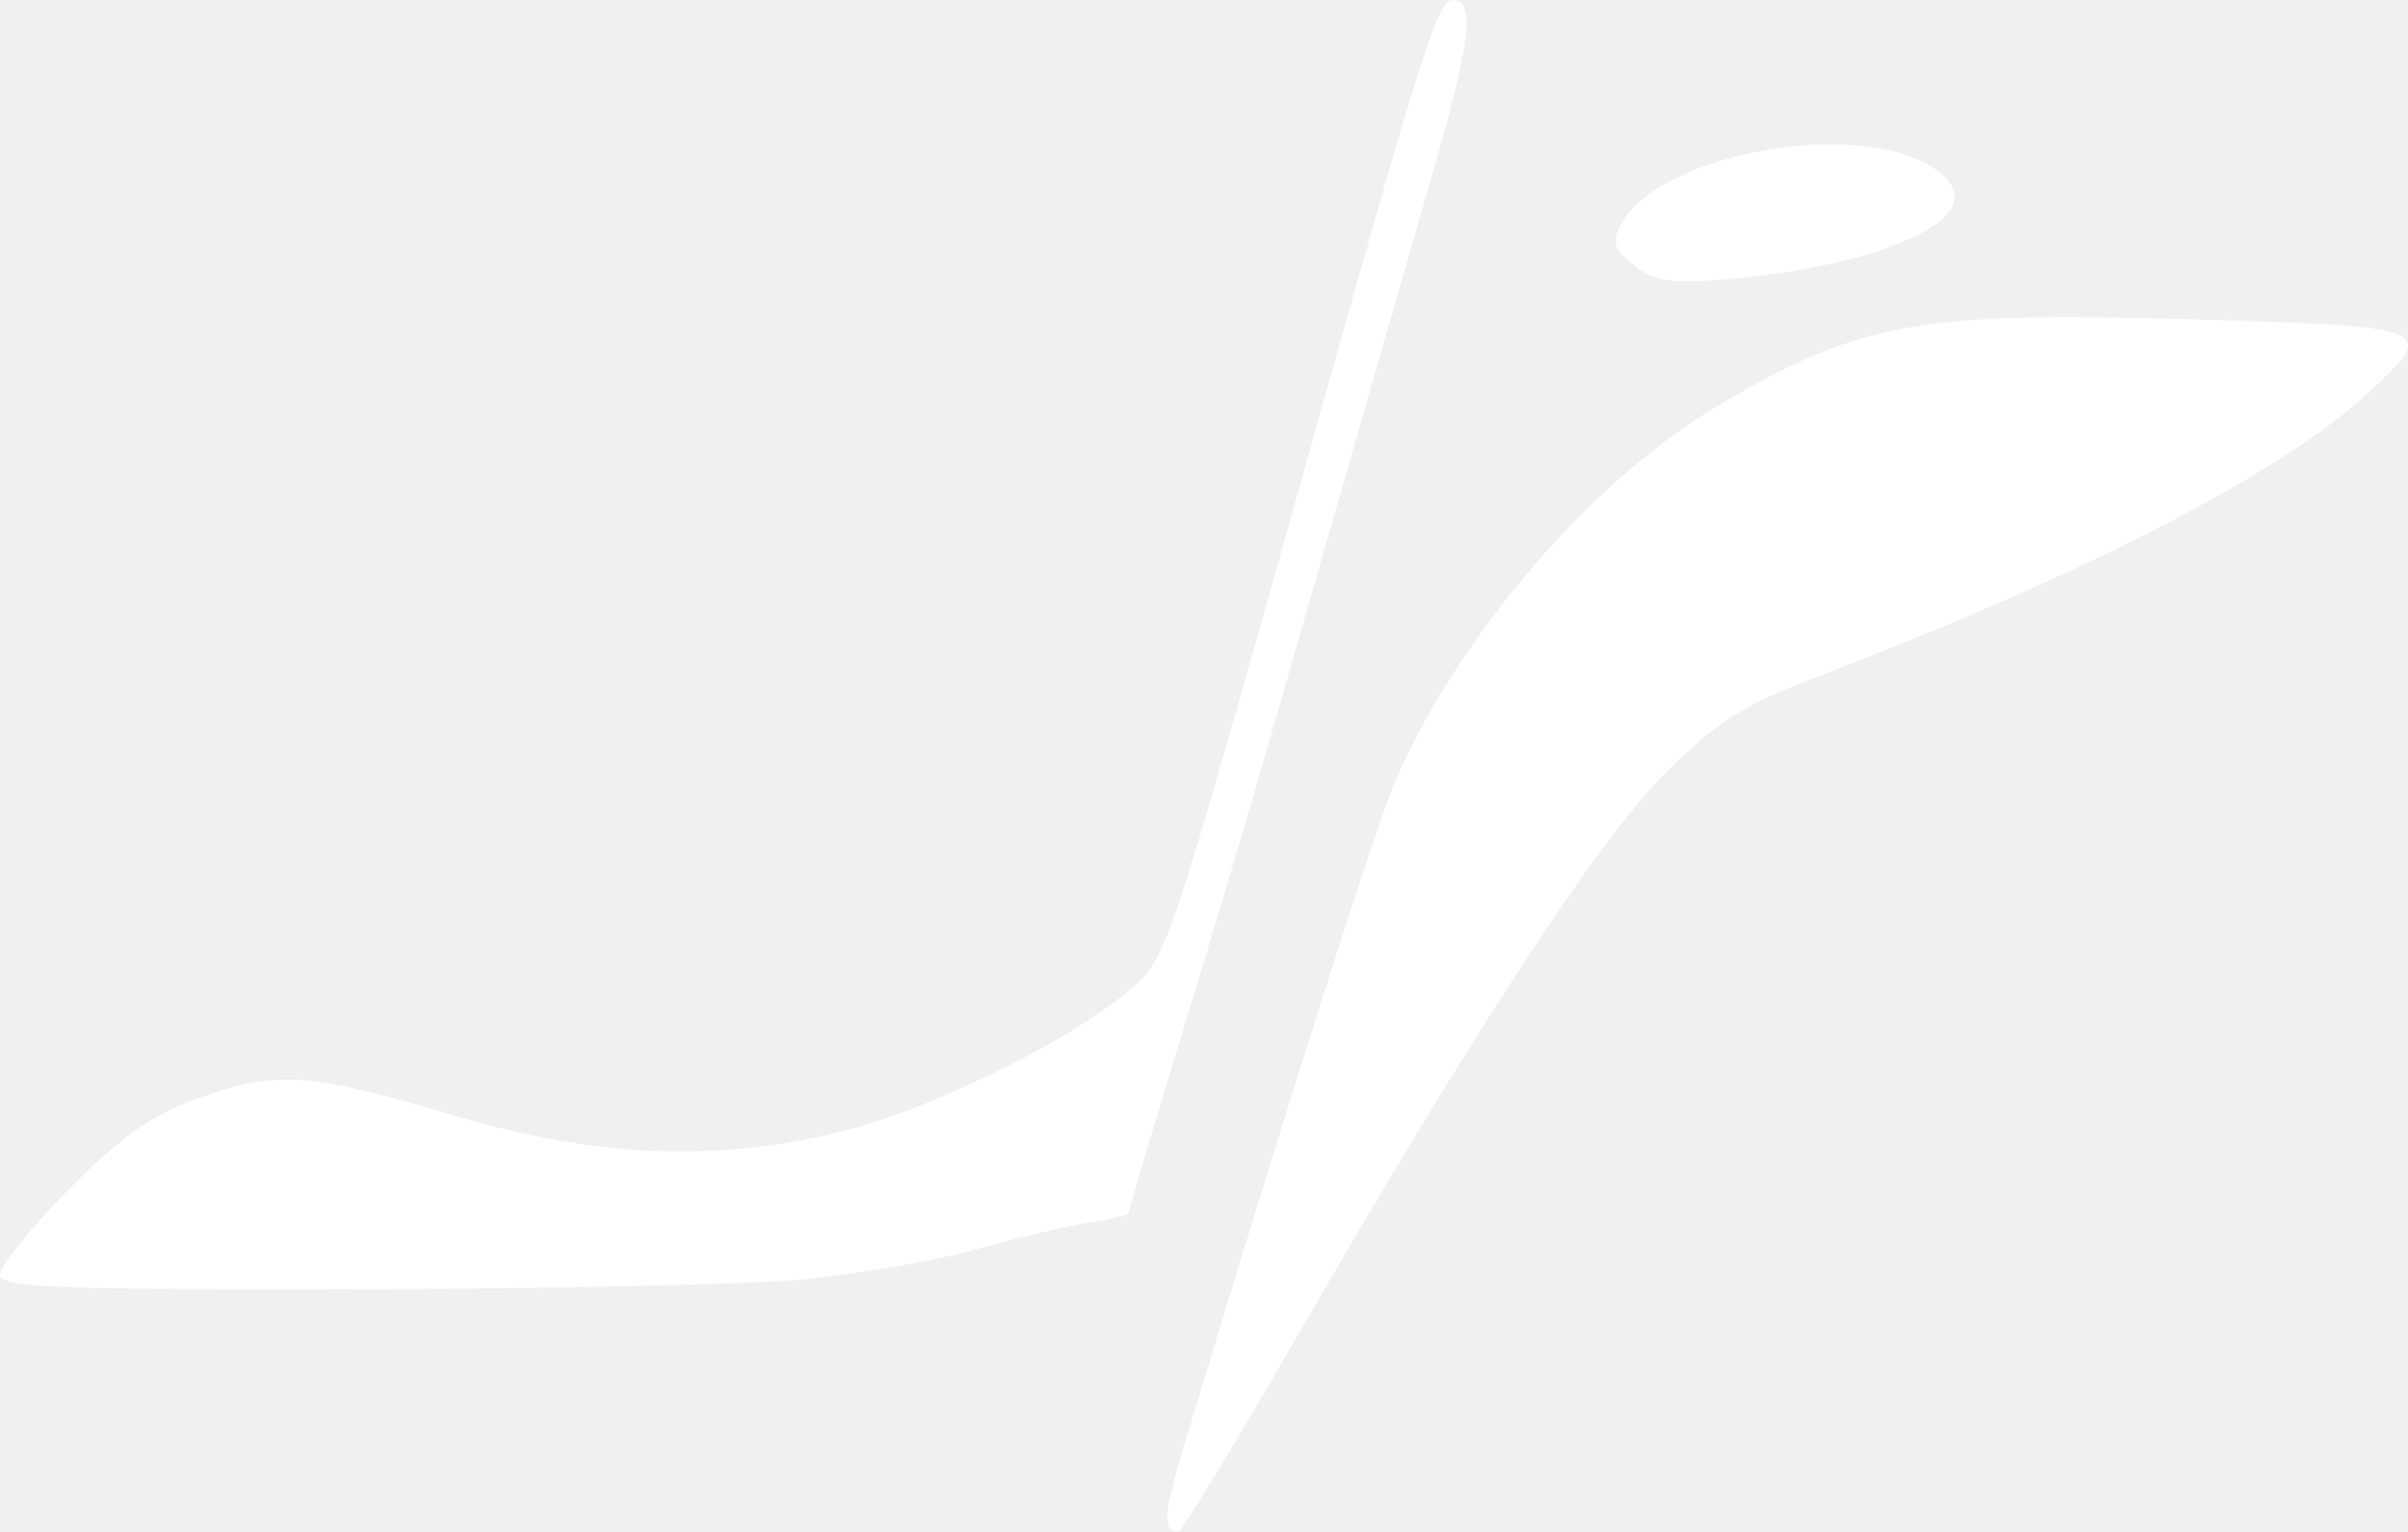
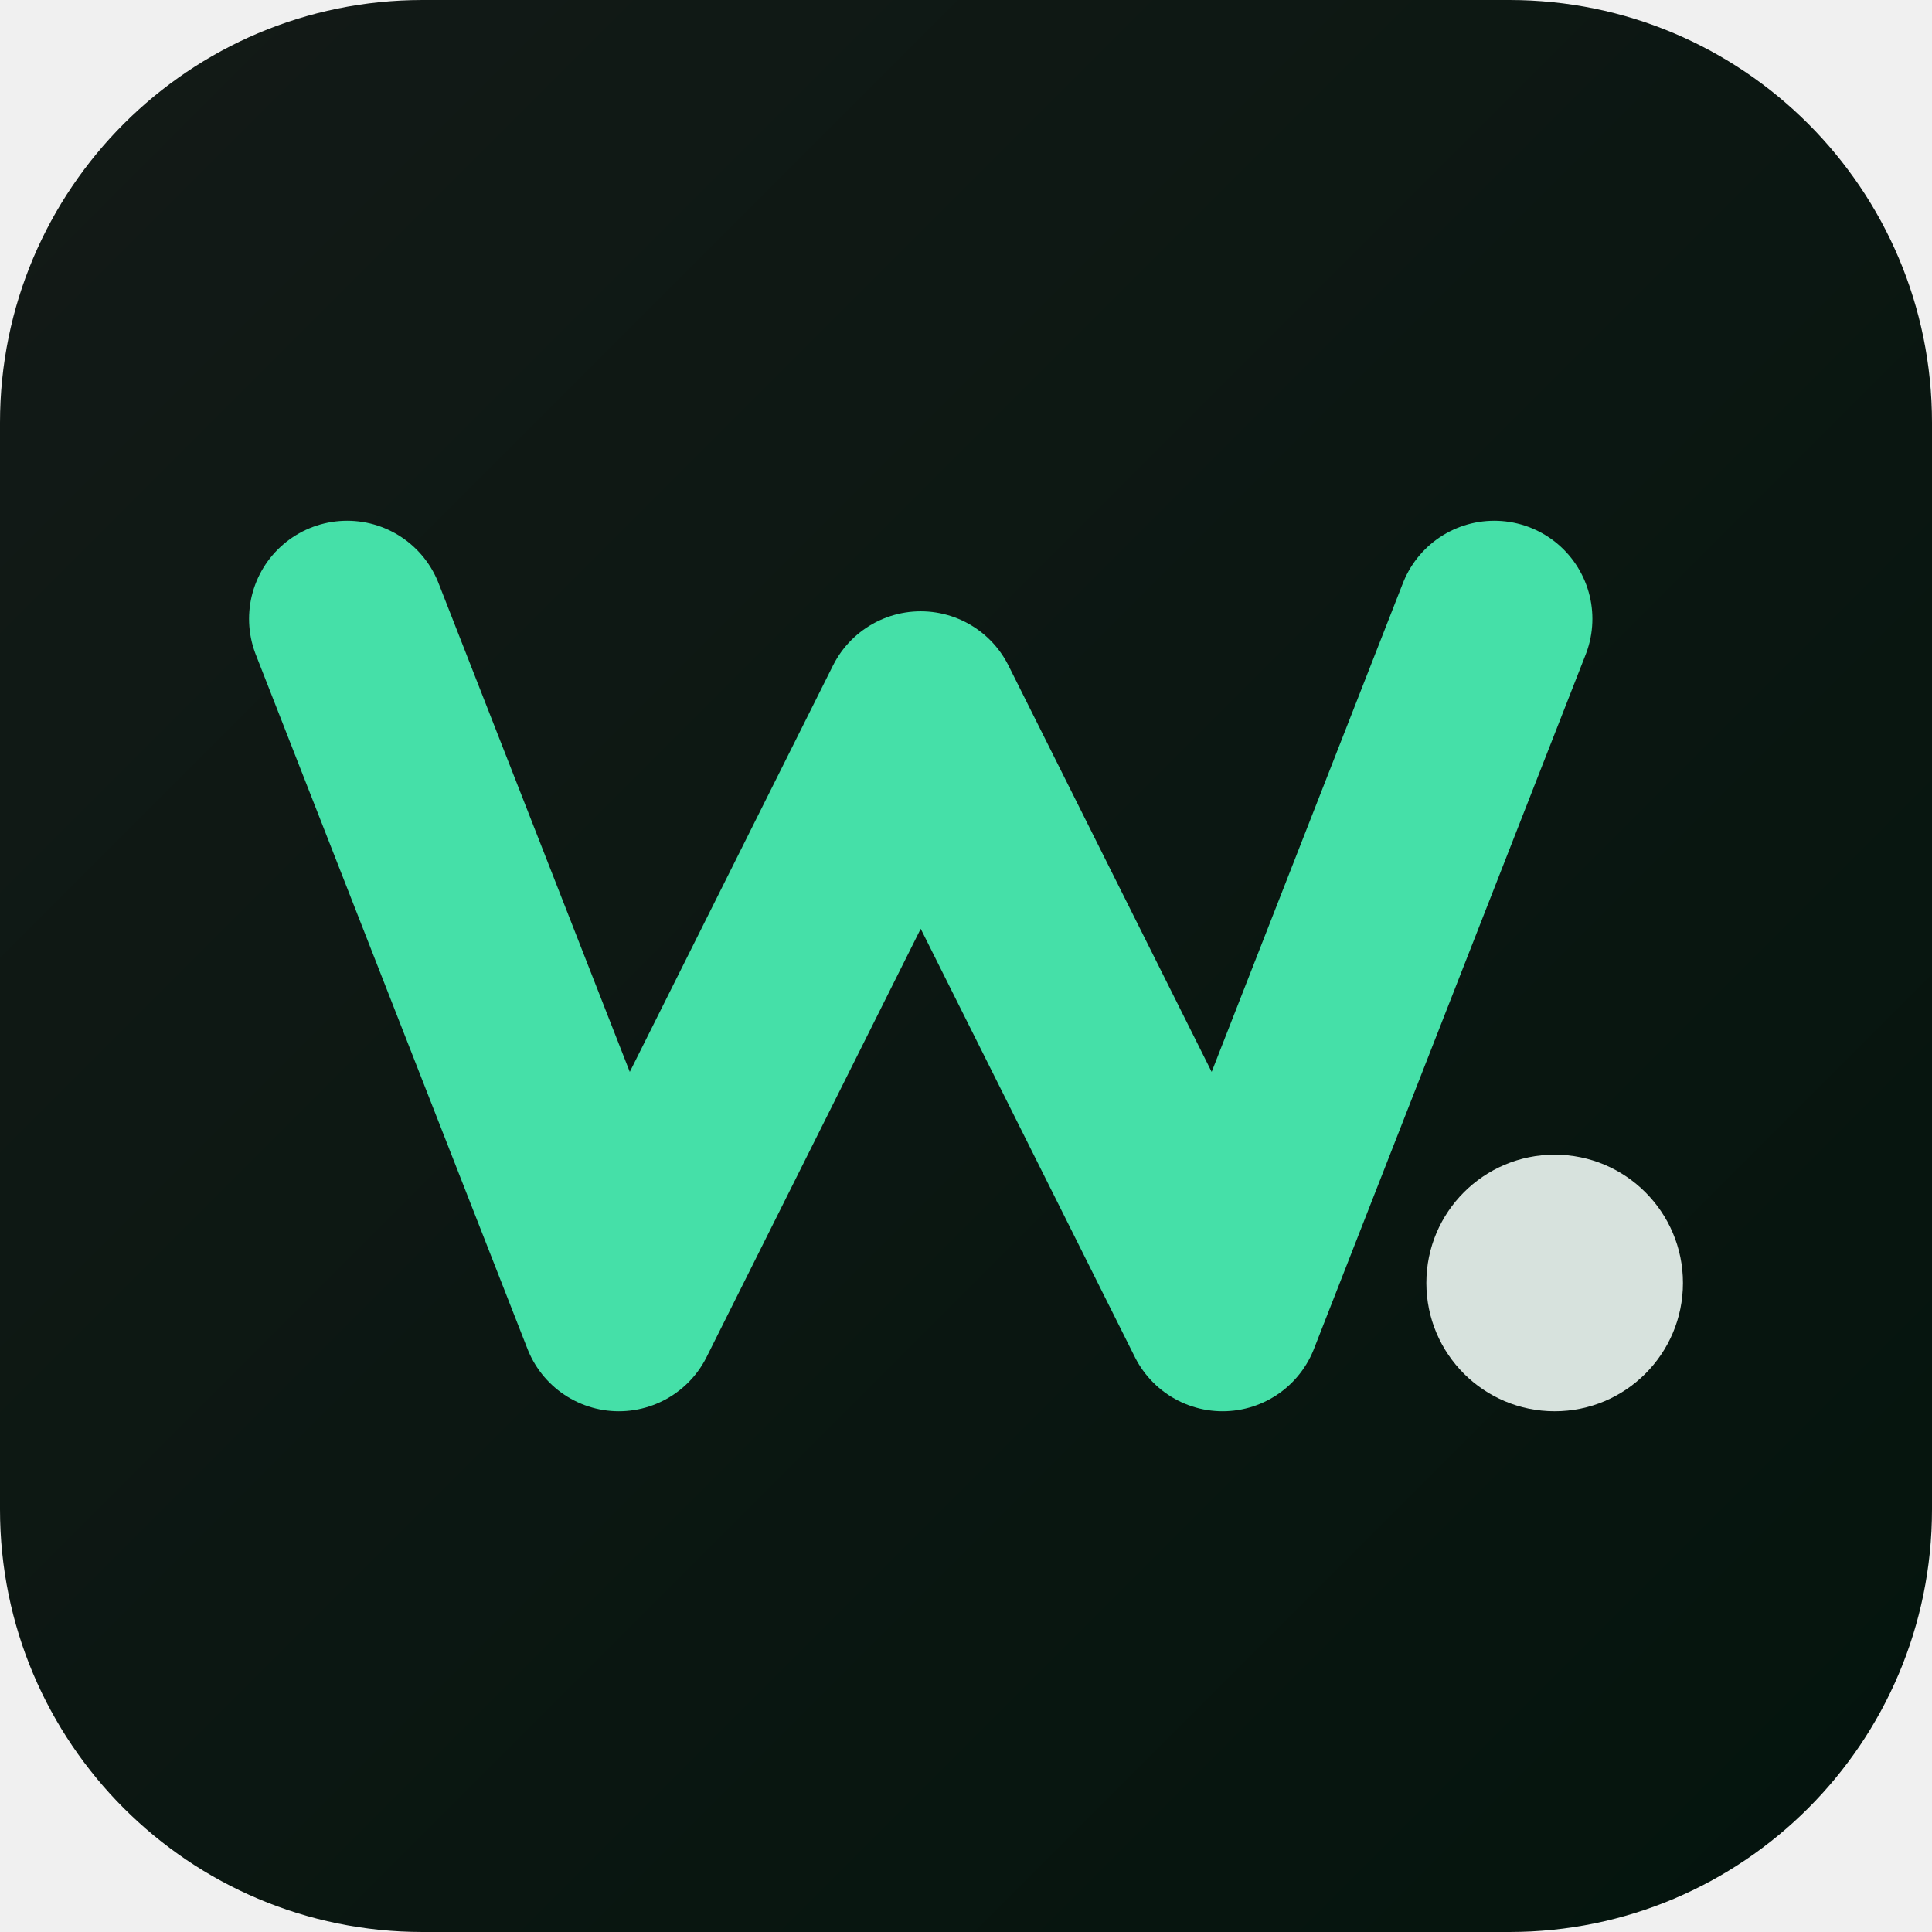
- <svg xmlns="http://www.w3.org/2000/svg" version="1.1" id="svg1" width="318.602" height="202.667" viewBox="0 0 318.602 202.667">
-   <defs id="defs1" />
-   <g id="g1" style="display:inline" transform="translate(-6.666667,-70.66667)">
-     <path style="display:inline;fill:#ffffff" d="m 177.813,248.333 c 23.823,-41.298 40.54,-66.846 49.512,-75.667 6.817,-6.702 10.074,-8.737 20.073,-12.545 34.578,-13.167 61.047,-26.787 72.372,-37.243 9.629,-8.89 9.343,-9.011 -23.437,-9.964 -35.718,-1.038 -43.73,0.421 -62.175,11.323 -16.721,9.883 -34.201,30.112 -42.747,49.472 -2.574,5.83 -14.813,44.306 -27.964,87.907 -2.86,9.483 -3.025,11.716 -0.862,11.716 0.444,0 7.297,-11.25 15.228,-25 z m -65.146,-8.323 C 120,239.333 130.5,237.51 136,235.96 c 5.5,-1.55 12.25,-3.138 15,-3.529 2.75,-0.391 5,-0.955 5,-1.253 0,-0.298 2.151,-7.585 4.781,-16.193 8.492,-27.802 12.213,-40.416 21.137,-71.652 4.819,-16.867 11.235,-39.185 14.258,-49.596 5.128,-17.661 5.748,-23.07 2.643,-23.07 -1.849,0 -4.07,6.908 -16.722,52 -21.79,77.659 -20.808,74.744 -26.848,79.723 -7.593,6.258 -25.039,14.825 -36.109,17.73 -17.095,4.487 -33.411,3.867 -53.117,-2.016 -18.569,-5.544 -23.143,-5.803 -33.64,-1.904 -5.875,2.182 -9.864,5.044 -16.717,11.991 -4.95,5.019 -9,10.029 -9,11.134 0,1.752 5.928,2.003 46.333,1.964 25.483,-0.025 52.333,-0.6 59.667,-1.278 z M 252.695,104.637 c 12.183,-3.487 15.773,-7.896 9.638,-11.836 -10.193,-6.547 -36.198,-1.773 -41.194,7.562 -1.256,2.346 -0.987,3.204 1.684,5.375 2.695,2.191 4.6,2.477 12.539,1.882 5.149,-0.386 12.949,-1.728 17.333,-2.983 z" id="path1" />
+ <svg xmlns="http://www.w3.org/2000/svg" viewBox="0 0 128 128" role="img" aria-label="wakii — monogram icon">
+   <defs>
+     <linearGradient id="bg" x1="0" y1="0" x2="1" y2="1">
+       <stop offset="0" stop-color="#131A17" />
+       <stop offset="1" stop-color="#04140D" />
+     </linearGradient>
+   </defs>
+   <rect width="128" height="128" rx="28" fill="url(#bg)" />
+   <g transform="translate(-3 -1)">
+     <path d="M26 42 L44 88 L64 48 L84 88 L102 42" fill="none" stroke="#45E0A8" stroke-width="13" stroke-linecap="round" stroke-linejoin="round" />
+     <circle cx="106" cy="86" r="8.5" fill="#D7E2DD" />
  </g>
</svg>
